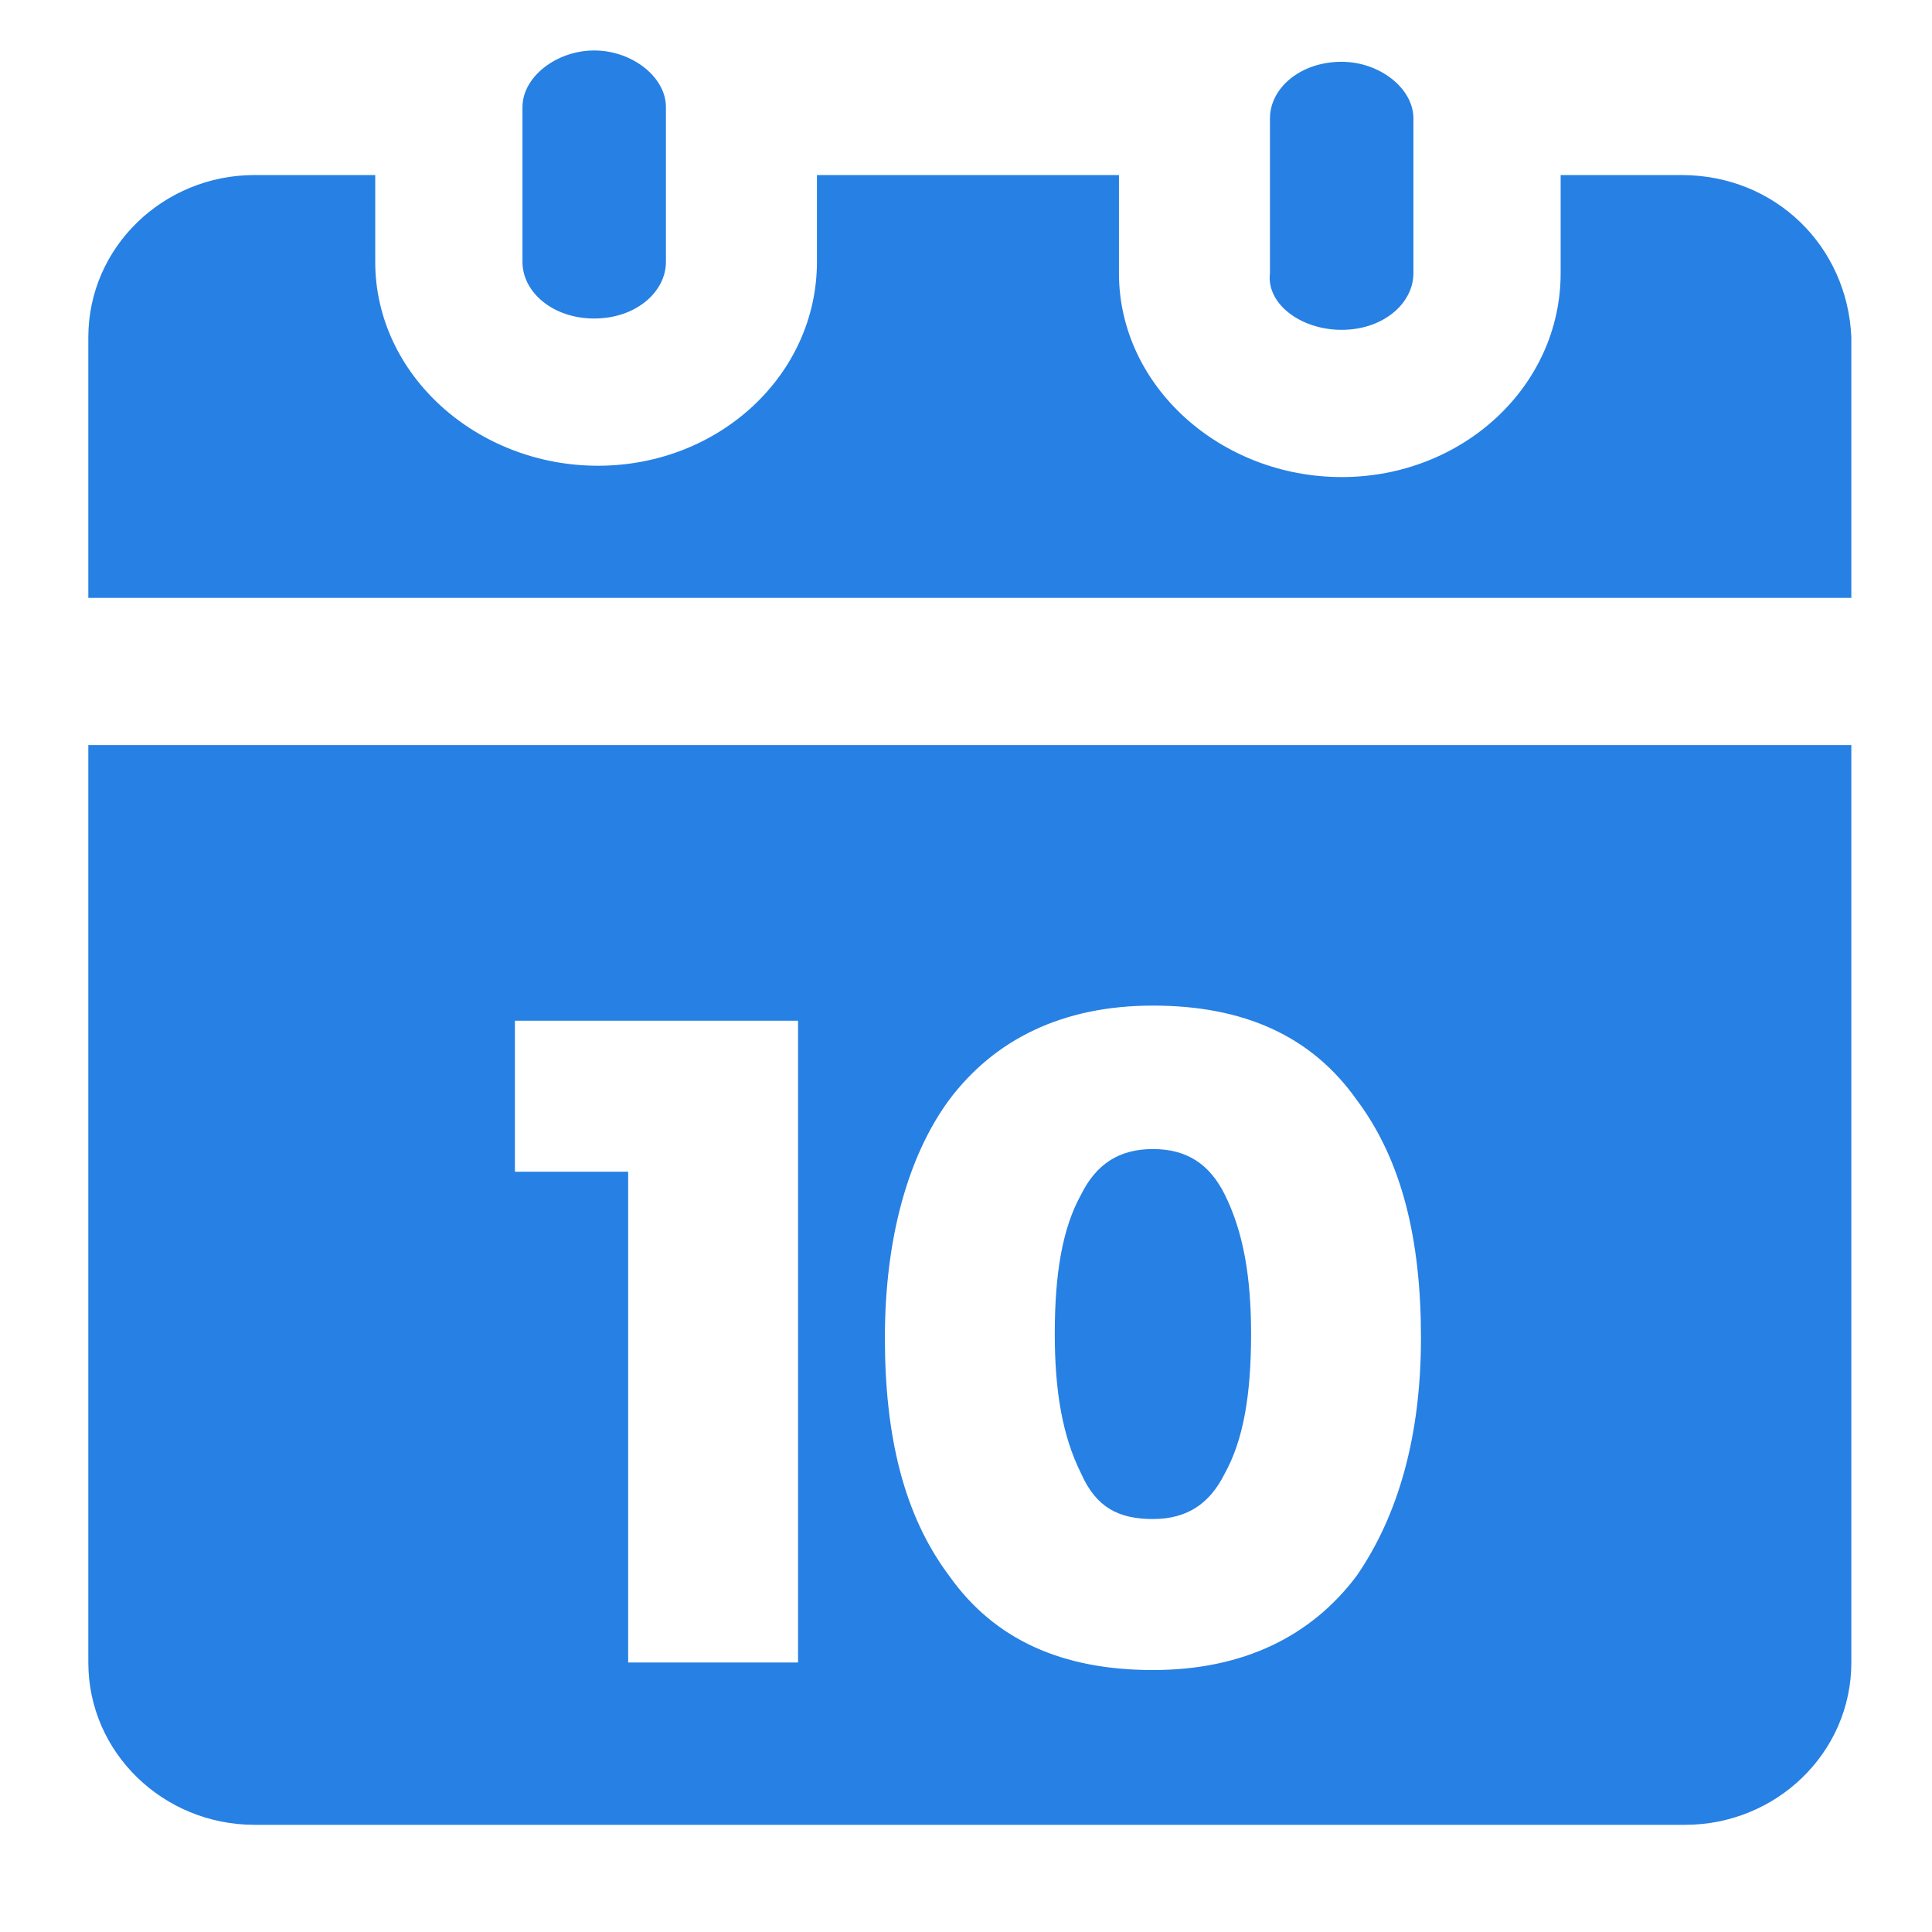
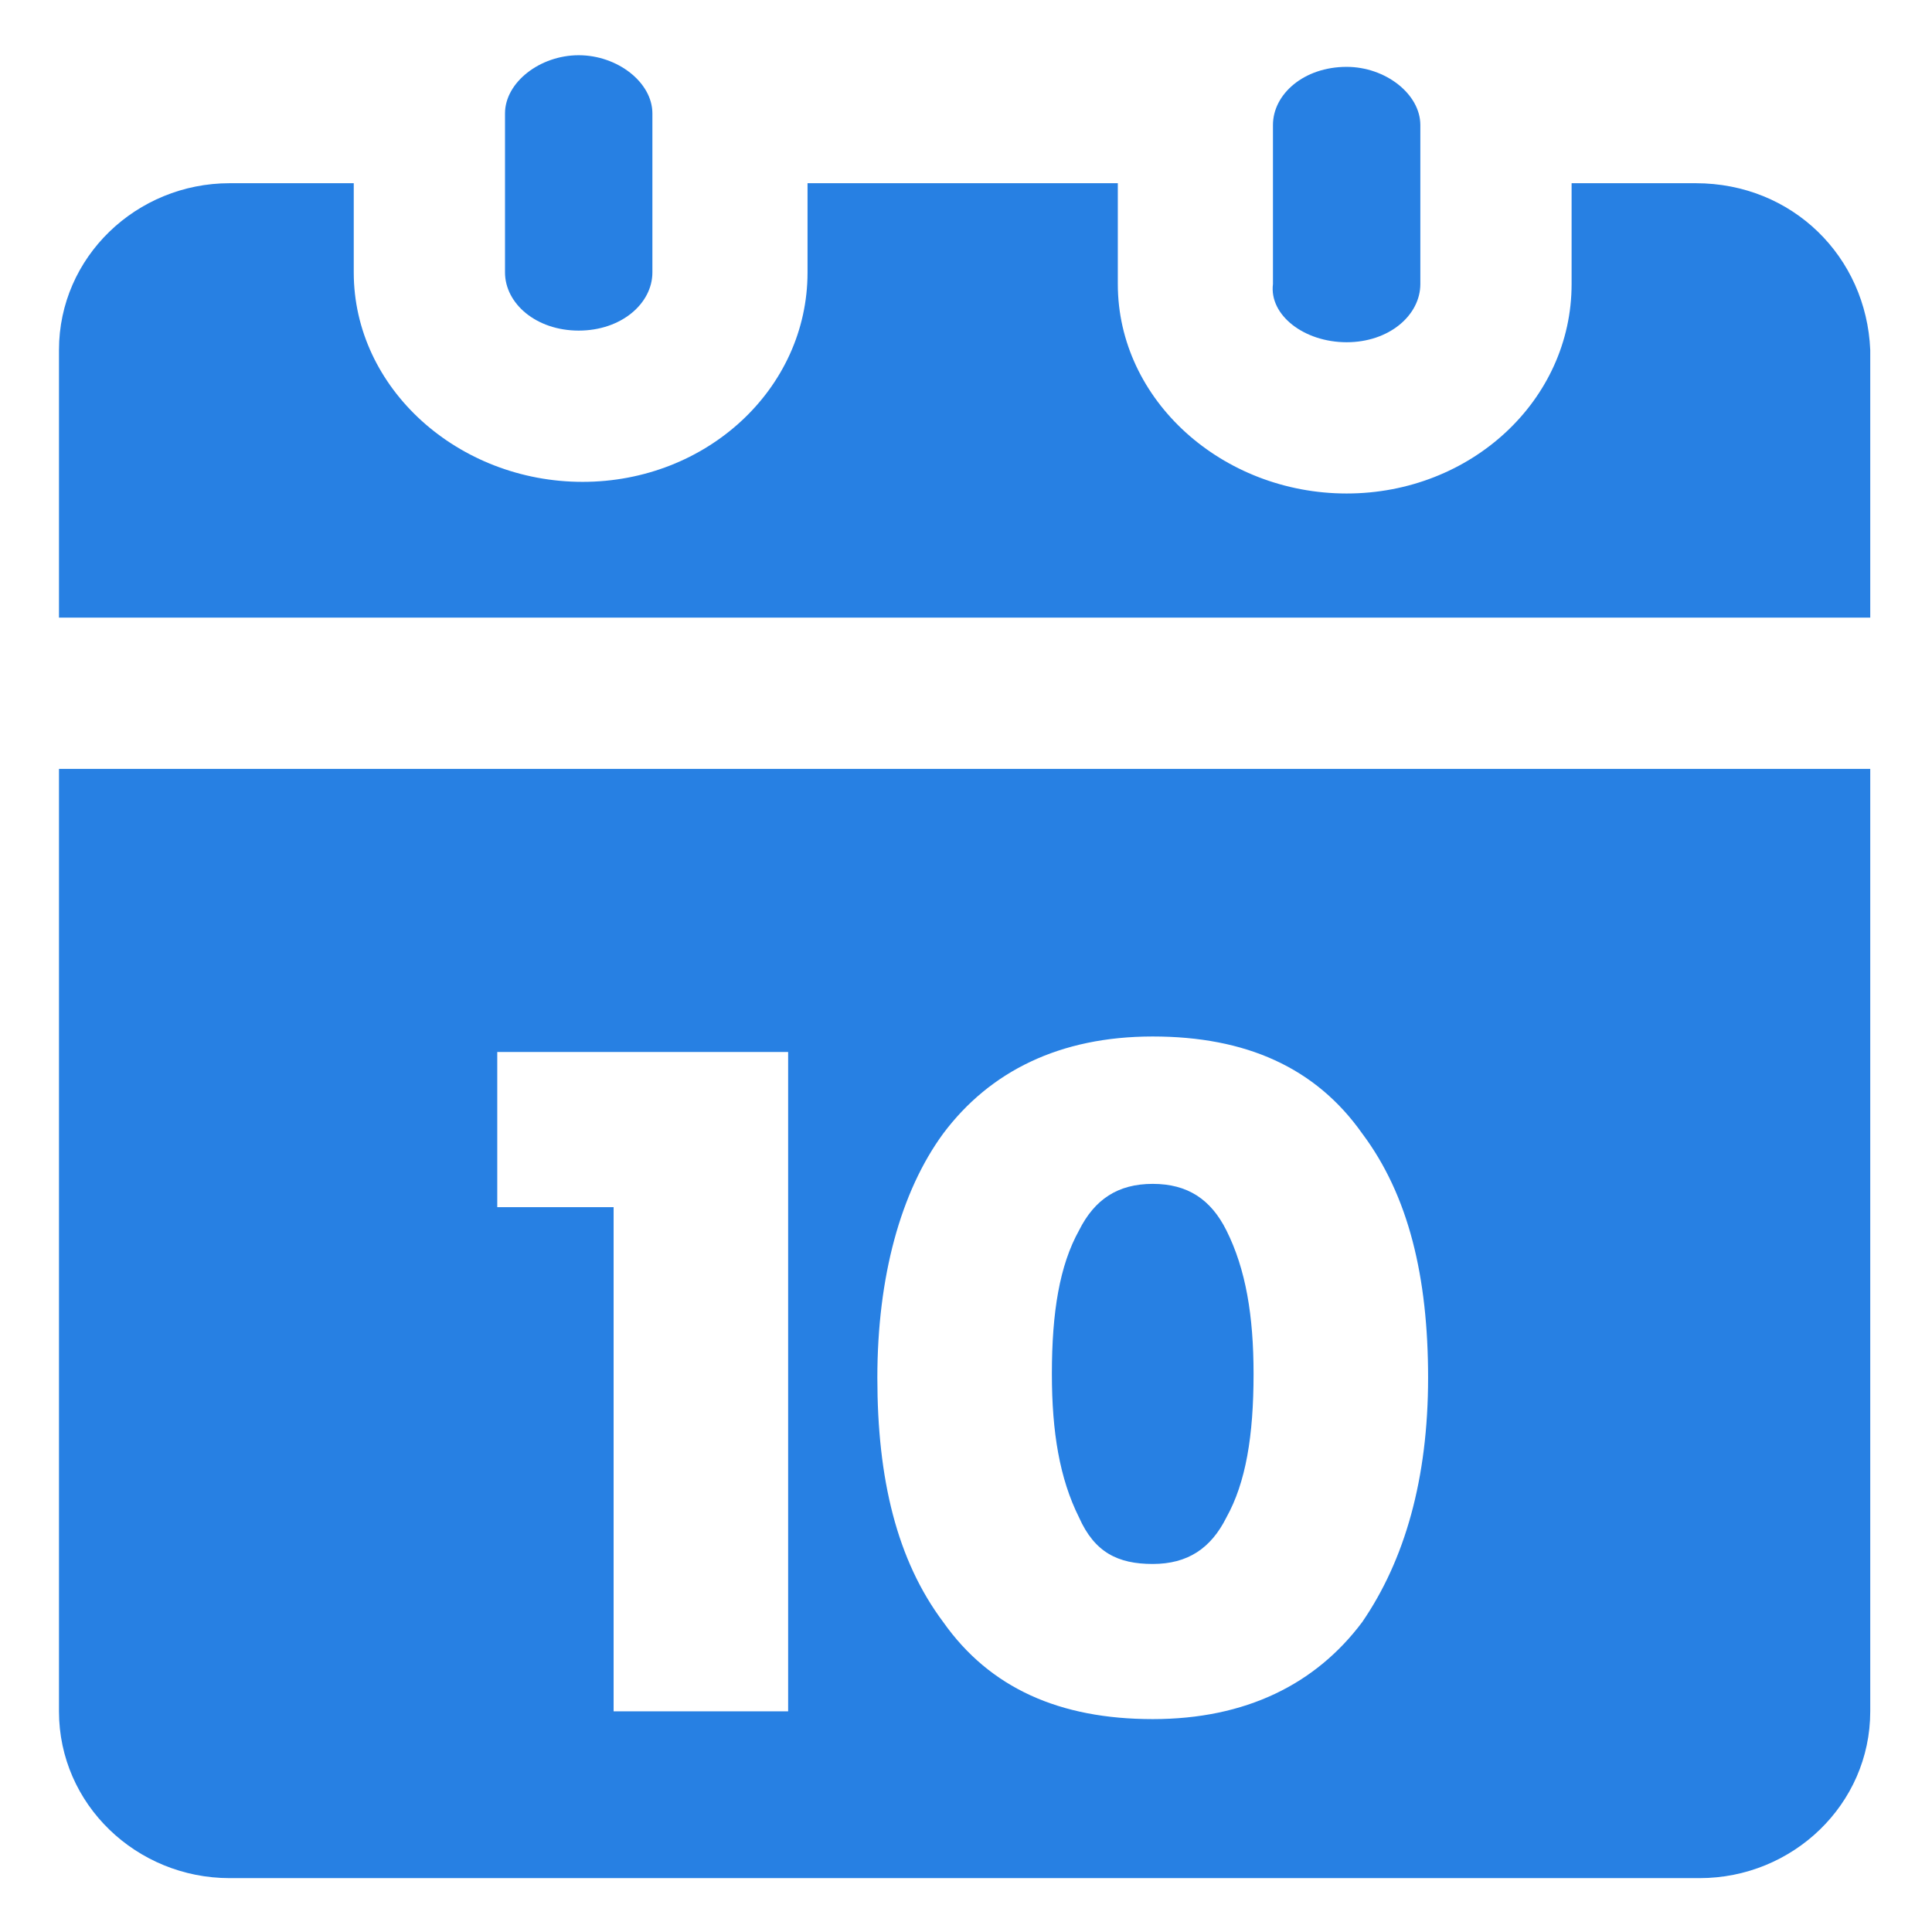
- <svg xmlns="http://www.w3.org/2000/svg" width="48px" height="48px" viewBox="0 0 48 48" id="svg4198" version="1.1">
+ <svg xmlns="http://www.w3.org/2000/svg" width="24" height="24" viewBox="0 0 24 24" id="svg4198" version="1.1">
  <defs id="defs4200">
    <linearGradient id="linearGradient15218">
      <stop style="stop-color:#f0f0ef;stop-opacity:1;" offset="0" id="stop15220" />
      <stop id="stop2269" offset="0.599" style="stop-color:#e8e8e8;stop-opacity:1;" />
      <stop id="stop2267" offset="0.828" style="stop-color:#ffffff;stop-opacity:1;" />
      <stop style="stop-color:#d8d8d3;stop-opacity:1;" offset="1" id="stop15222" />
    </linearGradient>
    <linearGradient id="linearGradient2224">
      <stop style="stop-color:#7c7c7c;stop-opacity:1;" offset="0" id="stop2226" />
      <stop style="stop-color:#b8b8b8;stop-opacity:1;" offset="1" id="stop2228" />
    </linearGradient>
  </defs>
-   <g id="layer1">
-     <g transform="matrix(0.9379401,0,0,0.9379401,1.537674,0.7848956)" id="g12" style="fill:#2780e3;fill-opacity:1">
+   <g id="layer1" transform="translate(0,-24)">
+     <g transform="matrix(0.4818033,0,0,0.4818033,0.395421,24.44511)" id="g12" style="fill:#2780e3;fill-opacity:1">
      <path d="m 28.9,39.4 c 0.9,0 1.5,-0.4 1.9,-1.2 0.5,-0.9 0.7,-2.1 0.7,-3.7 0,-1.5 -0.2,-2.7 -0.7,-3.7 -0.4,-0.8 -1,-1.2 -1.9,-1.2 -0.9,0 -1.5,0.4 -1.9,1.2 -0.5,0.9 -0.7,2.1 -0.7,3.7 0,1.5 0.2,2.7 0.7,3.7 0.4,0.9 1,1.2 1.9,1.2 z" id="path2-3" style="fill:#2780e3;fill-opacity:1" />
      <path d="m 0.7,43.2 c 0,2.4 2,4.3 4.4,4.3 H 43 c 2.4,0 4.4,-1.9 4.4,-4.3 V 18.9 H 0.7 Z M 23.5,28.3 c 1.2,-1.6 3,-2.5 5.4,-2.5 2.4,0 4.2,0.8 5.4,2.5 1.2,1.6 1.7,3.7 1.7,6.3 0,2.6 -0.6,4.7 -1.7,6.3 -1.2,1.6 -3,2.5 -5.4,2.5 -2.4,0 -4.2,-0.8 -5.4,-2.5 -1.2,-1.6 -1.7,-3.7 -1.7,-6.3 0,-2.6 0.6,-4.8 1.7,-6.3 z M 12,26.2 h 7.5 v 17 H 15 v -13 h -3 z" id="path4-6" style="fill:#2780e3;fill-opacity:1" />
      <path d="M 14.1,7.6 C 15.2,7.6 16,6.9 16,6.1 V 2 c 0,-0.8 -0.9,-1.5 -1.9,-1.5 -1,0 -1.9,0.7 -1.9,1.5 v 4.1 c 0,0.8 0.8,1.5 1.9,1.5 z" id="path6-7" style="fill:#2780e3;fill-opacity:1" />
      <path d="m 33.9,7.9 c 1.1,0 1.9,-0.7 1.9,-1.5 V 2.3 C 35.8,1.5 34.9,0.8 33.9,0.8 32.8,0.8 32,1.5 32,2.3 v 4.1 c -0.1,0.8 0.8,1.5 1.9,1.5 z" id="path8" style="fill:#2780e3;fill-opacity:1" />
      <path d="m 42.9,3.8 h -3.2 v 2.6 c 0,3 -2.6,5.4 -5.8,5.4 C 30.7,11.8 28,9.4 28,6.4 V 3.8 h -8 v 2.3 c 0,3 -2.6,5.4 -5.8,5.4 C 11,11.5 8.3,9.1 8.3,6.1 V 3.8 H 5.1 C 2.7,3.8 0.7,5.7 0.7,8.1 V 15 H 47.4 V 8.1 C 47.3,5.7 45.4,3.8 42.9,3.8 Z" id="path10" style="fill:#2780e3;fill-opacity:1" />
    </g>
  </g>
</svg>
